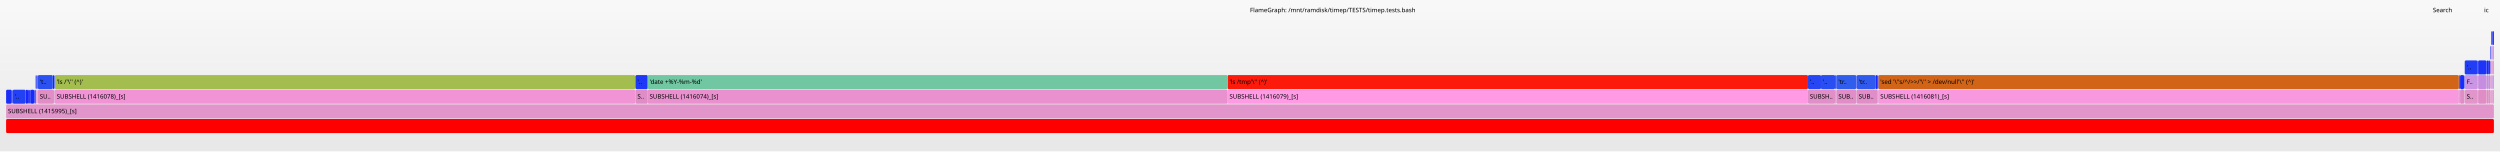
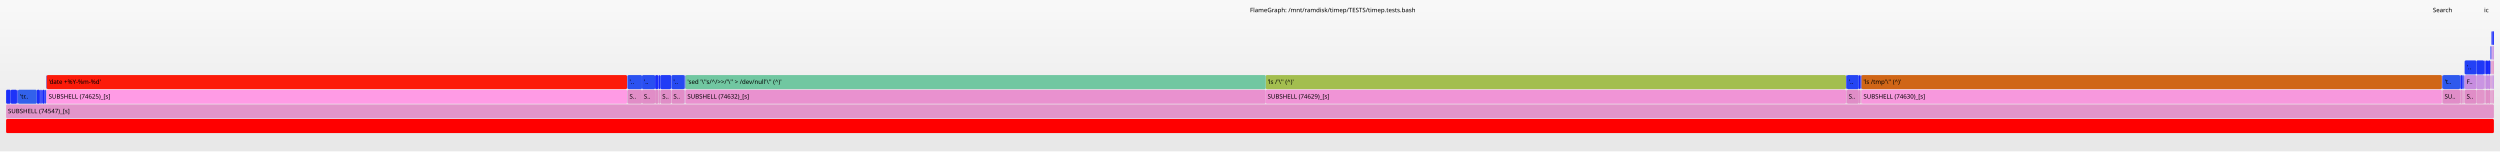
<svg xmlns="http://www.w3.org/2000/svg" version="1.1" width="4096" height="248" viewBox="0 0 4096 248">
  <defs>
    <linearGradient id="background" y1="0" y2="1" x1="0" x2="0">
      <stop stop-color="#f8f8f8" offset="5%" />
      <stop stop-color="#e8e8e8" offset="95%" />
    </linearGradient>
  </defs>
  <style type="text/css">
        text { font-family:Verdana; font-size:10px; fill:rgb(0,0,0); }
        .hide { display:none; }
        .parent { opacity:0.5; }
</style>
  <rect x="0.0" y="0" width="4096.0" height="248.0" fill="url(#background)" />
  <text id="title" x="2048.00" y="20">FlameGraph: /mnt/ramdisk/timep/TESTS/timep.tests.bash</text>
  <text id="details" x="10.00" y="233"> </text>
  <text id="unzoom" x="10.00" y="20" class="hide">Reset Zoom</text>
  <text id="search" x="3986.00" y="20">Search</text>
  <text id="ignorecase" x="4070.00" y="20">ic</text>
  <text id="matched" x="3986.00" y="233"> </text>
  <g id="frames">
    <g>
-       <rect x="3077.4" y="147" width="0.2" height="23.0" fill="rgb(224.074,142.541,198.771)" rx="2" ry="2" />
-       <text x="3080.38" y="161.5" />
-     </g>
-     <g>
-       <rect x="3041.4" y="123" width="0.4" height="23.0" fill="rgb(10,27,252)" rx="2" ry="2" />
-       <text x="3044.41" y="137.5" />
+       <rect x="4001.2" y="123" width="0.4" height="23.0" fill="rgb(10,27,252)" rx="2" ry="2" />
+       <text x="4004.21" y="137.5" />
+     </g>
+     <g>
+       <rect x="1081.6" y="147" width="0.4" height="23.0" fill="rgb(223.612,140.862,197.931)" rx="2" ry="2" />
+       <text x="1084.63" y="161.5" />
+     </g>
+     <g>
+       <rect x="75.7" y="123" width="0.3" height="23.0" fill="rgb(10,27,252)" rx="2" ry="2" />
+       <text x="78.68" y="137.5" />
+     </g>
+     <g>
+       <rect x="4001.6" y="123" width="0.2" height="23.0" fill="rgb(10,27,252)" rx="2" ry="2" />
+       <text x="4004.58" y="137.5" />
+     </g>
+     <g>
+       <rect x="76.0" y="123" width="0.2" height="23.0" fill="rgb(10,27,252)" rx="2" ry="2" />
+       <text x="79.04" y="137.5" />
+     </g>
+     <g>
+       <rect x="4001.8" y="123" width="0.2" height="23.0" fill="rgb(10,27,252)" rx="2" ry="2" />
+       <text x="4004.78" y="137.5" />
+     </g>
+     <g>
+       <rect x="29.5" y="147" width="30.7" height="23.0" fill="rgb(50,97,235)" rx="2" ry="2" />
+       <text x="32.54" y="161.5">'tr..</text>
+     </g>
+     <g>
+       <rect x="1051.9" y="147" width="21.4" height="23.0" fill="rgb(224.753,141.433,199.072)" rx="2" ry="2" />
+       <text x="1054.87" y="161.5">S..</text>
+     </g>
+     <g>
+       <rect x="3025.9" y="147" width="19.7" height="23.0" fill="rgb(224.186,140.876,198.509)" rx="2" ry="2" />
+       <text x="3028.89" y="161.5">S..</text>
+     </g>
+     <g>
+       <rect x="4002.2" y="123" width="28.4" height="23.0" fill="rgb(46,89,237)" rx="2" ry="2" />
+       <text x="4005.15" y="137.5">'t..</text>
+     </g>
+     <g>
+       <rect x="4030.6" y="147" width="1.1" height="23.0" fill="rgb(223.678,141.103,198.052)" rx="2" ry="2" />
+       <text x="4033.58" y="161.5" />
+     </g>
+     <g>
+       <rect x="4080.8" y="147" width="0.1" height="23.0" fill="rgb(223.612,140.862,197.931)" rx="2" ry="2" />
+       <text x="4083.78" y="161.5" />
+     </g>
+     <g>
+       <rect x="1028.1" y="123" width="0.1" height="23.0" fill="rgb(10,27,252)" rx="2" ry="2" />
+       <text x="1031.06" y="137.5" />
+     </g>
+     <g>
+       <rect x="1028.3" y="147" width="23.5" height="23.0" fill="rgb(224.753,141.433,199.072)" rx="2" ry="2" />
+       <text x="1031.32" y="161.5">S..</text>
+     </g>
+     <g>
+       <rect x="4072.6" y="147" width="3.8" height="23.0" fill="rgb(223.612,140.862,197.931)" rx="2" ry="2" />
+       <text x="4075.64" y="161.5" />
+     </g>
+     <g>
+       <rect x="1027.6" y="147" width="0.5" height="23.0" fill="rgb(223.78,141.472,198.236)" rx="2" ry="2" />
+       <text x="1030.61" y="161.5" />
+     </g>
+     <g>
+       <rect x="1100.1" y="123" width="0.2" height="23.0" fill="rgb(10,27,252)" rx="2" ry="2" />
+       <text x="1103.14" y="137.5" />
+     </g>
+     <g>
+       <rect x="1121.5" y="123" width="0.7" height="23.0" fill="rgb(10,27,252)" rx="2" ry="2" />
+       <text x="1124.51" y="137.5" />
+     </g>
+     <g>
+       <rect x="4070.3" y="123" width="0.1" height="23.0" fill="rgb(223.612,140.862,197.931)" rx="2" ry="2" />
+       <text x="4073.30" y="137.5" />
+     </g>
+     <g>
+       <rect x="4036.1" y="123" width="1.4" height="23.0" fill="rgb(19,35,251)" rx="2" ry="2" />
+       <text x="4039.14" y="137.5" />
    </g>
    <g>
      <rect x="10.0" y="195" width="4076.0" height="23.0" fill="rgb(255,0,0)" rx="2" ry="2" />
      <text x="13.00" y="209.5" />
    </g>
    <g>
-       <rect x="3042.2" y="123" width="30.4" height="23.0" fill="rgb(47,90,237)" rx="2" ry="2" />
-       <text x="3045.24" y="137.5">'tr..</text>
-     </g>
-     <g>
-       <rect x="3075.9" y="147" width="1.0" height="23.0" fill="rgb(223.675,141.09,198.045)" rx="2" ry="2" />
-       <text x="3078.85" y="161.5" />
-     </g>
-     <g>
-       <rect x="4030.3" y="123" width="0.2" height="23.0" fill="rgb(10,27,252)" rx="2" ry="2" />
-       <text x="4033.27" y="137.5" />
-     </g>
-     <g>
-       <rect x="88.6" y="147" width="0.1" height="23.0" fill="rgb(223.609,140.851,197.926)" rx="2" ry="2" />
-       <text x="91.57" y="161.5" />
-     </g>
-     <g>
-       <rect x="4080.5" y="75" width="0.1" height="23.0" fill="rgb(10,27,252)" rx="2" ry="2" />
-       <text x="4083.53" y="89.5" />
-     </g>
-     <g>
-       <rect x="4083.9" y="147" width="2.1" height="23.0" fill="rgb(225.6,148.092,201.546)" rx="2" ry="2" />
-       <text x="4086.91" y="161.5" />
-     </g>
-     <g>
-       <rect x="61.7" y="147" width="0.4" height="23.0" fill="rgb(197.926,140.851,223.609)" rx="2" ry="2" />
-       <text x="64.67" y="161.5" />
-     </g>
-     <g>
-       <rect x="1040.8" y="147" width="0.6" height="23.0" fill="rgb(223.753,141.373,198.186)" rx="2" ry="2" />
-       <text x="1043.81" y="161.5" />
-     </g>
-     <g>
-       <rect x="4059.0" y="123" width="0.8" height="23.0" fill="rgb(197.926,140.851,223.609)" rx="2" ry="2" />
-       <text x="4062.04" y="137.5" />
-     </g>
-     <g>
-       <rect x="59.4" y="147" width="0.4" height="23.0" fill="rgb(223.609,140.851,197.926)" rx="2" ry="2" />
-       <text x="62.41" y="161.5" />
-     </g>
-     <g>
-       <rect x="4038.3" y="123" width="20.7" height="23.0" fill="rgb(201.986,148.972,225.842)" rx="2" ry="2" />
-       <text x="4041.33" y="137.5">F..</text>
-     </g>
-     <g>
-       <rect x="4038.3" y="147" width="20.7" height="23.0" fill="rgb(225.842,148.972,201.986)" rx="2" ry="2" />
-       <text x="4041.33" y="161.5">S..</text>
-     </g>
-     <g>
-       <rect x="89.2" y="147" width="0.4" height="23.0" fill="rgb(224.905,145.563,200.282)" rx="2" ry="2" />
-       <text x="92.17" y="161.5" />
-     </g>
-     <g>
-       <rect x="60.0" y="123" width="1.0" height="23.0" fill="rgb(10,27,252)" rx="2" ry="2" />
-       <text x="62.99" y="137.5" />
-     </g>
-     <g>
-       <rect x="4037.6" y="147" width="0.3" height="23.0" fill="rgb(223.609,140.851,197.926)" rx="2" ry="2" />
-       <text x="4040.56" y="161.5" />
-     </g>
-     <g>
-       <rect x="4080.6" y="75" width="0.2" height="23.0" fill="rgb(10,27,252)" rx="2" ry="2" />
-       <text x="4083.63" y="89.5" />
-     </g>
-     <g>
-       <rect x="3077.6" y="147" width="950.9" height="23.0" fill="rgb(247.58,151.695,221.897)" rx="2" ry="2" />
-       <text x="3080.60" y="161.5">SUBSHELL (1416081)_[s]</text>
-     </g>
-     <g>
-       <rect x="2011.3" y="147" width="950.9" height="23.0" fill="rgb(255,155.12,229.317)" rx="2" ry="2" />
-       <text x="2014.33" y="161.5">SUBSHELL (1416079)_[s]</text>
-     </g>
-     <g>
-       <rect x="10.0" y="171" width="4076.0" height="23.0" fill="rgb(225.828,148.921,201.961)" rx="2" ry="2" />
-       <text x="13.00" y="185.5">SUBSHELL (1415995)_[s]</text>
-     </g>
-     <g>
-       <rect x="4076.7" y="123" width="3.4" height="23.0" fill="rgb(199.212,143.425,224.317)" rx="2" ry="2" />
-       <text x="4079.72" y="137.5" />
-     </g>
-     <g>
-       <rect x="19.7" y="147" width="0.4" height="23.0" fill="rgb(10,27,252)" rx="2" ry="2" />
-       <text x="22.71" y="161.5" />
-     </g>
-     <g>
-       <rect x="1041.4" y="123" width="19.8" height="23.0" fill="rgb(31,56,247)" rx="2" ry="2" />
-       <text x="1044.37" y="137.5">'..</text>
-     </g>
-     <g>
-       <rect x="4080.6" y="123" width="0.2" height="23.0" fill="rgb(197.926,140.851,223.609)" rx="2" ry="2" />
-       <text x="4083.63" y="137.5" />
-     </g>
-     <g>
-       <rect x="4082.0" y="51" width="1.9" height="23.0" fill="rgb(19,35,251)" rx="2" ry="2" />
-       <text x="4084.96" y="65.5" />
-     </g>
-     <g>
-       <rect x="4076.6" y="99" width="0.1" height="23.0" fill="rgb(10,27,252)" rx="2" ry="2" />
-       <text x="4079.58" y="113.5" />
-     </g>
-     <g>
-       <rect x="88.6" y="123" width="0.1" height="23.0" fill="rgb(10,27,252)" rx="2" ry="2" />
-       <text x="91.57" y="137.5" />
-     </g>
-     <g>
-       <rect x="4081.1" y="75" width="0.2" height="23.0" fill="rgb(10,27,252)" rx="2" ry="2" />
-       <text x="4084.15" y="89.5" />
-     </g>
-     <g>
-       <rect x="2962.2" y="123" width="21.3" height="23.0" fill="rgb(38,70,243)" rx="2" ry="2" />
-       <text x="2965.23" y="137.5">'..</text>
-     </g>
-     <g>
-       <rect x="59.9" y="123" width="0.1" height="23.0" fill="rgb(10,27,252)" rx="2" ry="2" />
-       <text x="62.88" y="137.5" />
-     </g>
-     <g>
-       <rect x="4081.1" y="99" width="0.2" height="23.0" fill="rgb(223.609,140.851,197.926)" rx="2" ry="2" />
-       <text x="4084.15" y="113.5" />
-     </g>
-     <g>
-       <rect x="59.9" y="147" width="0.1" height="23.0" fill="rgb(223.609,140.851,197.926)" rx="2" ry="2" />
-       <text x="62.88" y="161.5" />
-     </g>
-     <g>
-       <rect x="4080.1" y="75" width="0.4" height="23.0" fill="rgb(10,27,252)" rx="2" ry="2" />
-       <text x="4083.12" y="89.5" />
-     </g>
-     <g>
-       <rect x="3041.4" y="147" width="0.4" height="23.0" fill="rgb(223.609,140.851,197.926)" rx="2" ry="2" />
-       <text x="3044.41" y="161.5" />
-     </g>
-     <g>
-       <rect x="4080.5" y="123" width="0.1" height="23.0" fill="rgb(223.609,140.851,197.926)" rx="2" ry="2" />
-       <text x="4083.53" y="137.5" />
-     </g>
-     <g>
-       <rect x="4081.1" y="147" width="0.2" height="23.0" fill="rgb(223.609,140.851,197.926)" rx="2" ry="2" />
-       <text x="4084.15" y="161.5" />
-     </g>
-     <g>
-       <rect x="4076.6" y="147" width="0.1" height="23.0" fill="rgb(223.609,140.851,197.926)" rx="2" ry="2" />
-       <text x="4079.58" y="161.5" />
-     </g>
-     <g>
-       <rect x="89.6" y="147" width="0.2" height="23.0" fill="rgb(223.609,140.851,197.926)" rx="2" ry="2" />
-       <text x="92.65" y="161.5" />
-     </g>
-     <g>
-       <rect x="2983.5" y="123" width="23.0" height="23.0" fill="rgb(41,78,241)" rx="2" ry="2" />
-       <text x="2986.54" y="137.5">'..</text>
-     </g>
-     <g>
-       <rect x="4029.9" y="123" width="0.3" height="23.0" fill="rgb(10,27,252)" rx="2" ry="2" />
-       <text x="4032.92" y="137.5" />
-     </g>
-     <g>
-       <rect x="4080.1" y="123" width="0.4" height="23.0" fill="rgb(223.609,140.851,197.926)" rx="2" ry="2" />
-       <text x="4083.12" y="137.5" />
-     </g>
-     <g>
-       <rect x="58.9" y="123" width="0.4" height="23.0" fill="rgb(10,27,252)" rx="2" ry="2" />
-       <text x="61.95" y="137.5" />
-     </g>
-     <g>
-       <rect x="3077.4" y="123" width="0.1" height="23.0" fill="rgb(10,27,252)" rx="2" ry="2" />
-       <text x="3080.38" y="137.5" />
-     </g>
-     <g>
-       <rect x="4059.8" y="99" width="0.4" height="23.0" fill="rgb(10,27,252)" rx="2" ry="2" />
-       <text x="4062.83" y="113.5" />
-     </g>
-     <g>
-       <rect x="4037.2" y="123" width="0.4" height="23.0" fill="rgb(10,27,252)" rx="2" ry="2" />
-       <text x="4040.21" y="137.5" />
-     </g>
-     <g>
-       <rect x="4037.2" y="147" width="0.4" height="23.0" fill="rgb(223.609,140.851,197.926)" rx="2" ry="2" />
-       <text x="4040.21" y="161.5" />
-     </g>
-     <g>
-       <rect x="4073.9" y="123" width="2.7" height="23.0" fill="rgb(197.926,140.851,223.609)" rx="2" ry="2" />
-       <text x="4076.93" y="137.5" />
-     </g>
-     <g>
-       <rect x="89.9" y="147" width="950.8" height="23.0" fill="rgb(240.161,148.271,214.477)" rx="2" ry="2" />
-       <text x="92.87" y="161.5">SUBSHELL (1416078)_[s]</text>
-     </g>
-     <g>
-       <rect x="61.0" y="123" width="0.4" height="23.0" fill="rgb(10,27,252)" rx="2" ry="2" />
-       <text x="64.02" y="137.5" />
-     </g>
-     <g>
-       <rect x="4080.5" y="147" width="0.1" height="23.0" fill="rgb(223.609,140.851,197.926)" rx="2" ry="2" />
-       <text x="4083.53" y="161.5" />
-     </g>
-     <g>
-       <rect x="4081.8" y="75" width="2.1" height="23.0" fill="rgb(201.581,148.161,225.619)" rx="2" ry="2" />
-       <text x="4084.79" y="89.5" />
-     </g>
-     <g>
-       <rect x="4081.4" y="123" width="0.4" height="23.0" fill="rgb(223.609,140.851,197.926)" rx="2" ry="2" />
-       <text x="4084.43" y="137.5" />
-     </g>
-     <g>
-       <rect x="4080.6" y="99" width="0.2" height="23.0" fill="rgb(223.609,140.851,197.926)" rx="2" ry="2" />
-       <text x="4083.63" y="113.5" />
-     </g>
-     <g>
-       <rect x="62.1" y="147" width="26.4" height="23.0" fill="rgb(224.804,141.621,199.165)" rx="2" ry="2" />
-       <text x="65.12" y="161.5">SU..</text>
-     </g>
-     <g>
-       <rect x="4028.5" y="123" width="1.3" height="23.0" fill="rgb(19,35,251)" rx="2" ry="2" />
-       <text x="4031.49" y="137.5" />
-     </g>
-     <g>
-       <rect x="3076.9" y="147" width="0.5" height="23.0" fill="rgb(223.787,141.499,198.249)" rx="2" ry="2" />
-       <text x="3079.95" y="161.5" />
-     </g>
-     <g>
-       <rect x="4084.1" y="51" width="1.9" height="23.0" fill="rgb(19,35,251)" rx="2" ry="2" />
-       <text x="4087.09" y="65.5" />
-     </g>
-     <g>
-       <rect x="2962.2" y="147" width="44.3" height="23.0" fill="rgb(224.751,142.966,199.543)" rx="2" ry="2" />
-       <text x="2965.23" y="161.5">SUBSH..</text>
-     </g>
-     <g>
-       <rect x="4060.2" y="99" width="13.6" height="23.0" fill="rgb(29,51,248)" rx="2" ry="2" />
-       <text x="4063.17" y="113.5" />
-     </g>
-     <g>
-       <rect x="10.0" y="147" width="9.2" height="23.0" fill="rgb(26,46,249)" rx="2" ry="2" />
+       <rect x="4081.9" y="75" width="2.1" height="23.0" fill="rgb(201.588,148.177,225.624)" rx="2" ry="2" />
+       <text x="4084.92" y="89.5" />
+     </g>
+     <g>
+       <rect x="4076.4" y="147" width="3.9" height="23.0" fill="rgb(223.612,140.862,197.931)" rx="2" ry="2" />
+       <text x="4079.40" y="161.5" />
+     </g>
+     <g>
+       <rect x="29.1" y="147" width="0.4" height="23.0" fill="rgb(10,27,252)" rx="2" ry="2" />
+       <text x="32.11" y="161.5" />
+     </g>
+     <g>
+       <rect x="3048.5" y="123" width="1.4" height="23.0" fill="rgb(19,35,251)" rx="2" ry="2" />
+       <text x="3051.50" y="137.5" />
+     </g>
+     <g>
+       <rect x="1099.8" y="123" width="0.3" height="23.0" fill="rgb(10,27,252)" rx="2" ry="2" />
+       <text x="1102.82" y="137.5" />
+     </g>
+     <g>
+       <rect x="4000.7" y="147" width="0.4" height="23.0" fill="rgb(223.612,140.862,197.931)" rx="2" ry="2" />
+       <text x="4003.75" y="161.5" />
+     </g>
+     <g>
+       <rect x="4081.3" y="123" width="0.1" height="23.0" fill="rgb(224.245,143.165,199.083)" rx="2" ry="2" />
+       <text x="4084.26" y="137.5" />
+     </g>
+     <g>
+       <rect x="1122.2" y="147" width="0.4" height="23.0" fill="rgb(223.612,140.862,197.931)" rx="2" ry="2" />
+       <text x="1125.24" y="161.5" />
+     </g>
+     <g>
+       <rect x="4002.2" y="147" width="28.4" height="23.0" fill="rgb(225.324,141.433,199.643)" rx="2" ry="2" />
+       <text x="4005.15" y="161.5">SU..</text>
+     </g>
+     <g>
+       <rect x="1073.3" y="147" width="5.4" height="23.0" fill="rgb(223.624,140.906,197.953)" rx="2" ry="2" />
+       <text x="1076.27" y="161.5" />
+     </g>
+     <g>
+       <rect x="4076.4" y="123" width="3.9" height="23.0" fill="rgb(197.931,140.862,223.612)" rx="2" ry="2" />
+       <text x="4079.40" y="137.5" />
+     </g>
+     <g>
+       <rect x="4038.0" y="99" width="0.2" height="23.0" fill="rgb(10,27,252)" rx="2" ry="2" />
+       <text x="4040.95" y="113.5" />
+     </g>
+     <g>
+       <rect x="4080.3" y="147" width="0.4" height="23.0" fill="rgb(223.612,140.862,197.931)" rx="2" ry="2" />
+       <text x="4083.30" y="161.5" />
+     </g>
+     <g>
+       <rect x="1121.5" y="147" width="0.7" height="23.0" fill="rgb(197.931,140.862,223.612)" rx="2" ry="2" />
+       <text x="1124.51" y="161.5" />
+     </g>
+     <g>
+       <rect x="4082.1" y="51" width="1.9" height="23.0" fill="rgb(19,35,251)" rx="2" ry="2" />
+       <text x="4085.08" y="65.5" />
+     </g>
+     <g>
+       <rect x="4034.6" y="123" width="1.0" height="23.0" fill="rgb(10,27,252)" rx="2" ry="2" />
+       <text x="4037.61" y="137.5" />
+     </g>
+     <g>
+       <rect x="3025.1" y="123" width="0.8" height="23.0" fill="rgb(10,27,252)" rx="2" ry="2" />
+       <text x="3028.09" y="137.5" />
+     </g>
+     <g>
+       <rect x="10.0" y="171" width="4076.0" height="23.0" fill="rgb(225.831,148.931,201.966)" rx="2" ry="2" />
+       <text x="13.00" y="185.5">SUBSHELL (74547)_[s]</text>
+     </g>
+     <g>
+       <rect x="3048.5" y="147" width="1.5" height="23.0" fill="rgb(223.665,141.055,198.028)" rx="2" ry="2" />
+       <text x="3051.50" y="161.5" />
+     </g>
+     <g>
+       <rect x="1123.2" y="147" width="950.6" height="23.0" fill="rgb(232.743,144.857,207.062)" rx="2" ry="2" />
+       <text x="1126.17" y="161.5">SUBSHELL (74632)_[s]</text>
+     </g>
+     <g>
+       <rect x="4084.2" y="51" width="1.8" height="23.0" fill="rgb(19,35,251)" rx="2" ry="2" />
+       <text x="4087.17" y="65.5" />
+     </g>
+     <g>
+       <rect x="1123.1" y="147" width="0.1" height="23.0" fill="rgb(223.612,140.862,197.931)" rx="2" ry="2" />
+       <text x="1126.06" y="161.5" />
+     </g>
+     <g>
+       <rect x="4084.0" y="147" width="2.0" height="23.0" fill="rgb(225.558,147.937,201.468)" rx="2" ry="2" />
+       <text x="4086.96" y="161.5" />
+     </g>
+     <g>
+       <rect x="4080.7" y="123" width="0.1" height="23.0" fill="rgb(223.612,140.862,197.931)" rx="2" ry="2" />
+       <text x="4083.68" y="137.5" />
+     </g>
+     <g>
+       <rect x="60.2" y="147" width="5.2" height="23.0" fill="rgb(26,46,249)" rx="2" ry="2" />
+       <text x="63.25" y="161.5" />
+     </g>
+     <g>
+       <rect x="4070.4" y="123" width="1.6" height="23.0" fill="rgb(197.931,140.862,223.612)" rx="2" ry="2" />
+       <text x="4073.44" y="137.5" />
+     </g>
+     <g>
+       <rect x="4070.1" y="99" width="0.2" height="23.0" fill="rgb(10,27,252)" rx="2" ry="2" />
+       <text x="4073.13" y="113.5" />
+     </g>
+     <g>
+       <rect x="3049.9" y="123" width="0.1" height="23.0" fill="rgb(10,27,252)" rx="2" ry="2" />
+       <text x="3052.92" y="137.5" />
+     </g>
+     <g>
+       <rect x="4072.0" y="147" width="0.6" height="23.0" fill="rgb(223.612,140.862,197.931)" rx="2" ry="2" />
+       <text x="4075.01" y="161.5" />
+     </g>
+     <g>
+       <rect x="3045.5" y="123" width="0.1" height="23.0" fill="rgb(10,27,252)" rx="2" ry="2" />
+       <text x="3048.52" y="137.5" />
+     </g>
+     <g>
+       <rect x="2073.8" y="147" width="950.7" height="23.0" fill="rgb(240.162,148.281,214.481)" rx="2" ry="2" />
+       <text x="2076.79" y="161.5">SUBSHELL (74629)_[s]</text>
+     </g>
+     <g>
+       <rect x="4001.6" y="147" width="0.6" height="23.0" fill="rgb(224.476,144.004,199.502)" rx="2" ry="2" />
+       <text x="4004.58" y="161.5" />
+     </g>
+     <g>
+       <rect x="3025.0" y="147" width="0.1" height="23.0" fill="rgb(223.612,140.862,197.931)" rx="2" ry="2" />
+       <text x="3027.97" y="161.5" />
+     </g>
+     <g>
+       <rect x="1073.3" y="123" width="5.3" height="23.0" fill="rgb(26,46,249)" rx="2" ry="2" />
+       <text x="1076.27" y="137.5" />
+     </g>
+     <g>
+       <rect x="65.5" y="147" width="0.8" height="23.0" fill="rgb(10,27,252)" rx="2" ry="2" />
+       <text x="68.49" y="161.5" />
+     </g>
+     <g>
+       <rect x="4000.7" y="123" width="0.4" height="23.0" fill="rgb(10,27,252)" rx="2" ry="2" />
+       <text x="4003.75" y="137.5" />
+     </g>
+     <g>
+       <rect x="74.1" y="147" width="1.6" height="23.0" fill="rgb(19,35,251)" rx="2" ry="2" />
+       <text x="77.06" y="161.5" />
+     </g>
+     <g>
+       <rect x="4080.7" y="75" width="0.1" height="23.0" fill="rgb(10,27,252)" rx="2" ry="2" />
+       <text x="4083.68" y="89.5" />
+     </g>
+     <g>
+       <rect x="76.2" y="123" width="0.4" height="23.0" fill="rgb(10,27,252)" rx="2" ry="2" />
+       <text x="79.20" y="137.5" />
+     </g>
+     <g>
+       <rect x="3025.9" y="123" width="19.6" height="23.0" fill="rgb(37,69,243)" rx="2" ry="2" />
+       <text x="3028.89" y="137.5">'..</text>
+     </g>
+     <g>
+       <rect x="4070.3" y="99" width="0.1" height="23.0" fill="rgb(10,27,252)" rx="2" ry="2" />
+       <text x="4073.30" y="113.5" />
+     </g>
+     <g>
+       <rect x="1078.8" y="123" width="2.8" height="23.0" fill="rgb(23,40,250)" rx="2" ry="2" />
+       <text x="1081.79" y="137.5" />
+     </g>
+     <g>
+       <rect x="67.7" y="147" width="1.5" height="23.0" fill="rgb(19,35,251)" rx="2" ry="2" />
+       <text x="70.74" y="161.5" />
+     </g>
+     <g>
+       <rect x="66.3" y="147" width="1.4" height="23.0" fill="rgb(19,35,251)" rx="2" ry="2" />
+       <text x="69.32" y="161.5" />
+     </g>
+     <g>
+       <rect x="4081.3" y="99" width="0.1" height="23.0" fill="rgb(199.083,143.165,224.245)" rx="2" ry="2" />
+       <text x="4084.26" y="113.5" />
+     </g>
+     <g>
+       <rect x="4031.8" y="123" width="2.8" height="23.0" fill="rgb(23,40,250)" rx="2" ry="2" />
+       <text x="4034.76" y="137.5" />
+     </g>
+     <g>
+       <rect x="1028.2" y="147" width="0.1" height="23.0" fill="rgb(223.612,140.862,197.931)" rx="2" ry="2" />
+       <text x="1031.18" y="161.5" />
+     </g>
+     <g>
+       <rect x="10.0" y="147" width="7.5" height="23.0" fill="rgb(26,46,249)" rx="2" ry="2" />
      <text x="13.00" y="161.5" />
    </g>
    <g>
-       <rect x="89.6" y="123" width="0.2" height="23.0" fill="rgb(10,27,252)" rx="2" ry="2" />
-       <text x="92.65" y="137.5" />
-     </g>
-     <g>
-       <rect x="56.4" y="147" width="0.4" height="23.0" fill="rgb(10,27,252)" rx="2" ry="2" />
-       <text x="59.39" y="161.5" />
-     </g>
-     <g>
-       <rect x="4037.6" y="123" width="0.3" height="23.0" fill="rgb(10,27,252)" rx="2" ry="2" />
-       <text x="4040.56" y="137.5" />
-     </g>
-     <g>
-       <rect x="4073.9" y="147" width="2.7" height="23.0" fill="rgb(223.609,140.851,197.926)" rx="2" ry="2" />
-       <text x="4076.93" y="161.5" />
-     </g>
-     <g>
-       <rect x="58.4" y="123" width="0.4" height="23.0" fill="rgb(10,27,252)" rx="2" ry="2" />
-       <text x="61.43" y="137.5" />
-     </g>
-     <g>
-       <rect x="4081.3" y="99" width="0.1" height="23.0" fill="rgb(198.971,142.941,224.184)" rx="2" ry="2" />
-       <text x="4084.26" y="113.5" />
-     </g>
-     <g>
-       <rect x="4073.9" y="99" width="2.7" height="23.0" fill="rgb(23,40,250)" rx="2" ry="2" />
-       <text x="4076.93" y="113.5" />
-     </g>
-     <g>
-       <rect x="3077.6" y="123" width="950.9" height="23.0" fill="rgb(209,100,23)" rx="2" ry="2" />
-       <text x="3080.60" y="137.5">'sed '\''s/^/&gt;&gt;/'\'' &gt; /dev/null'\'' (^)'</text>
-     </g>
-     <g>
-       <rect x="4038.2" y="147" width="0.1" height="23.0" fill="rgb(223.609,140.851,197.926)" rx="2" ry="2" />
-       <text x="4041.22" y="161.5" />
-     </g>
-     <g>
-       <rect x="4081.3" y="147" width="0.1" height="23.0" fill="rgb(198.971,142.941,224.184)" rx="2" ry="2" />
+       <rect x="4070.1" y="123" width="0.2" height="23.0" fill="rgb(223.612,140.862,197.931)" rx="2" ry="2" />
+       <text x="4073.13" y="137.5" />
+     </g>
+     <g>
+       <rect x="4057.3" y="123" width="12.8" height="23.0" fill="rgb(201.986,148.972,225.842)" rx="2" ry="2" />
+       <text x="4060.34" y="137.5" />
+     </g>
+     <g>
+       <rect x="1082.0" y="147" width="17.7" height="23.0" fill="rgb(224.186,140.874,198.508)" rx="2" ry="2" />
+       <text x="1084.99" y="161.5">S..</text>
+     </g>
+     <g>
+       <rect x="4081.9" y="147" width="2.1" height="23.0" fill="rgb(225.624,148.177,201.588)" rx="2" ry="2" />
+       <text x="4084.92" y="161.5" />
+     </g>
+     <g>
+       <rect x="4038.2" y="147" width="19.1" height="23.0" fill="rgb(224.183,140.862,198.502)" rx="2" ry="2" />
+       <text x="4041.20" y="161.5">S..</text>
+     </g>
+     <g>
+       <rect x="4037.6" y="123" width="0.2" height="23.0" fill="rgb(10,27,252)" rx="2" ry="2" />
+       <text x="4040.64" y="137.5" />
+     </g>
+     <g>
+       <rect x="4080.7" y="147" width="0.1" height="23.0" fill="rgb(223.612,140.862,197.931)" rx="2" ry="2" />
+       <text x="4083.68" y="161.5" />
+     </g>
+     <g>
+       <rect x="3048.1" y="123" width="0.3" height="23.0" fill="rgb(10,27,252)" rx="2" ry="2" />
+       <text x="3051.13" y="137.5" />
+     </g>
+     <g>
+       <rect x="1082.0" y="123" width="17.6" height="23.0" fill="rgb(33,60,246)" rx="2" ry="2" />
+       <text x="1084.99" y="137.5" />
+     </g>
+     <g>
+       <rect x="1051.9" y="123" width="21.4" height="23.0" fill="rgb(41,78,241)" rx="2" ry="2" />
+       <text x="1054.87" y="137.5">'..</text>
+     </g>
+     <g>
+       <rect x="4081.9" y="123" width="2.1" height="23.0" fill="rgb(201.588,148.177,225.624)" rx="2" ry="2" />
+       <text x="4084.92" y="137.5" />
+     </g>
+     <g>
+       <rect x="3045.7" y="147" width="1.9" height="23.0" fill="rgb(223.612,140.862,197.931)" rx="2" ry="2" />
+       <text x="3048.73" y="161.5" />
+     </g>
+     <g>
+       <rect x="1028.2" y="123" width="0.1" height="23.0" fill="rgb(10,27,252)" rx="2" ry="2" />
+       <text x="1031.18" y="137.5" />
+     </g>
+     <g>
+       <rect x="4080.9" y="99" width="0.4" height="23.0" fill="rgb(223.612,140.862,197.931)" rx="2" ry="2" />
+       <text x="4083.90" y="113.5" />
+     </g>
+     <g>
+       <rect x="4084.0" y="99" width="2.0" height="23.0" fill="rgb(225.558,147.937,201.468)" rx="2" ry="2" />
+       <text x="4086.96" y="113.5" />
+     </g>
+     <g>
+       <rect x="4072.0" y="99" width="0.6" height="23.0" fill="rgb(10,27,252)" rx="2" ry="2" />
+       <text x="4075.01" y="113.5" />
+     </g>
+     <g>
+       <rect x="1099.8" y="147" width="0.3" height="23.0" fill="rgb(223.612,140.862,197.931)" rx="2" ry="2" />
+       <text x="1102.82" y="161.5" />
+     </g>
+     <g>
+       <rect x="1081.6" y="123" width="0.4" height="23.0" fill="rgb(10,27,252)" rx="2" ry="2" />
+       <text x="1084.63" y="137.5" />
+     </g>
+     <g>
+       <rect x="4035.8" y="123" width="0.2" height="23.0" fill="rgb(10,27,252)" rx="2" ry="2" />
+       <text x="4038.77" y="137.5" />
+     </g>
+     <g>
+       <rect x="4081.4" y="75" width="0.4" height="23.0" fill="rgb(10,27,252)" rx="2" ry="2" />
+       <text x="4084.42" y="89.5" />
+     </g>
+     <g>
+       <rect x="3025.1" y="147" width="0.8" height="23.0" fill="rgb(223.612,140.862,197.931)" rx="2" ry="2" />
+       <text x="3028.09" y="161.5" />
+     </g>
+     <g>
+       <rect x="4070.4" y="147" width="1.6" height="23.0" fill="rgb(223.612,140.862,197.931)" rx="2" ry="2" />
+       <text x="4073.44" y="161.5" />
+     </g>
+     <g>
+       <rect x="1027.6" y="123" width="0.4" height="23.0" fill="rgb(10,27,252)" rx="2" ry="2" />
+       <text x="1030.61" y="137.5" />
+     </g>
+     <g>
+       <rect x="4072.6" y="99" width="3.8" height="23.0" fill="rgb(23,40,250)" rx="2" ry="2" />
+       <text x="4075.64" y="113.5" />
+     </g>
+     <g>
+       <rect x="4002.0" y="123" width="0.2" height="23.0" fill="rgb(10,27,252)" rx="2" ry="2" />
+       <text x="4004.97" y="137.5" />
+     </g>
+     <g>
+       <rect x="4036.1" y="147" width="1.5" height="23.0" fill="rgb(223.657,141.027,198.014)" rx="2" ry="2" />
+       <text x="4039.14" y="161.5" />
+     </g>
+     <g>
+       <rect x="1122.7" y="123" width="0.4" height="23.0" fill="rgb(10,27,252)" rx="2" ry="2" />
+       <text x="1125.69" y="137.5" />
+     </g>
+     <g>
+       <rect x="4038.2" y="123" width="19.1" height="23.0" fill="rgb(198.502,140.862,224.183)" rx="2" ry="2" />
+       <text x="4041.20" y="137.5">F..</text>
+     </g>
+     <g>
+       <rect x="4080.3" y="75" width="0.4" height="23.0" fill="rgb(10,27,252)" rx="2" ry="2" />
+       <text x="4083.30" y="89.5" />
+     </g>
+     <g>
+       <rect x="4081.9" y="99" width="2.1" height="23.0" fill="rgb(225.624,148.177,201.588)" rx="2" ry="2" />
+       <text x="4084.92" y="113.5" />
+     </g>
+     <g>
+       <rect x="76.2" y="147" width="0.4" height="23.0" fill="rgb(223.612,140.862,197.931)" rx="2" ry="2" />
+       <text x="79.20" y="161.5" />
+     </g>
+     <g>
+       <rect x="4080.3" y="99" width="0.4" height="23.0" fill="rgb(223.612,140.862,197.931)" rx="2" ry="2" />
+       <text x="4083.30" y="113.5" />
+     </g>
+     <g>
+       <rect x="73.7" y="147" width="0.4" height="23.0" fill="rgb(10,27,252)" rx="2" ry="2" />
+       <text x="76.67" y="161.5" />
+     </g>
+     <g>
+       <rect x="4037.6" y="147" width="0.3" height="23.0" fill="rgb(224.083,142.576,198.788)" rx="2" ry="2" />
+       <text x="4040.64" y="161.5" />
+     </g>
+     <g>
+       <rect x="3024.5" y="147" width="0.4" height="23.0" fill="rgb(223.612,140.862,197.931)" rx="2" ry="2" />
+       <text x="3027.51" y="161.5" />
+     </g>
+     <g>
+       <rect x="4080.7" y="99" width="0.1" height="23.0" fill="rgb(223.612,140.862,197.931)" rx="2" ry="2" />
+       <text x="4083.68" y="113.5" />
+     </g>
+     <g>
+       <rect x="1028.3" y="123" width="23.5" height="23.0" fill="rgb(43,82,240)" rx="2" ry="2" />
+       <text x="1031.32" y="137.5">'..</text>
+     </g>
+     <g>
+       <rect x="1122.6" y="147" width="0.5" height="23.0" fill="rgb(224.893,145.521,200.26)" rx="2" ry="2" />
+       <text x="1125.60" y="161.5" />
+     </g>
+     <g>
+       <rect x="4084.0" y="123" width="2.0" height="23.0" fill="rgb(201.468,147.937,225.558)" rx="2" ry="2" />
+       <text x="4086.96" y="137.5" />
+     </g>
+     <g>
+       <rect x="4038.0" y="147" width="0.2" height="23.0" fill="rgb(223.612,140.862,197.931)" rx="2" ry="2" />
+       <text x="4040.95" y="161.5" />
+     </g>
+     <g>
+       <rect x="73.1" y="147" width="0.6" height="23.0" fill="rgb(10,27,252)" rx="2" ry="2" />
+       <text x="76.15" y="161.5" />
+     </g>
+     <g>
+       <rect x="3025.0" y="123" width="0.1" height="23.0" fill="rgb(10,27,252)" rx="2" ry="2" />
+       <text x="3027.97" y="137.5" />
+     </g>
+     <g>
+       <rect x="27.9" y="147" width="0.4" height="23.0" fill="rgb(10,27,252)" rx="2" ry="2" />
+       <text x="30.86" y="161.5" />
+     </g>
+     <g>
+       <rect x="4081.4" y="99" width="0.4" height="23.0" fill="rgb(223.612,140.862,197.931)" rx="2" ry="2" />
+       <text x="4084.42" y="113.5" />
+     </g>
+     <g>
+       <rect x="4072.0" y="123" width="0.6" height="23.0" fill="rgb(197.931,140.862,223.612)" rx="2" ry="2" />
+       <text x="4075.01" y="137.5" />
+     </g>
+     <g>
+       <rect x="1123.1" y="123" width="0.1" height="23.0" fill="rgb(10,27,252)" rx="2" ry="2" />
+       <text x="1126.06" y="137.5" />
+     </g>
+     <g>
+       <rect x="3048.4" y="123" width="0.1" height="23.0" fill="rgb(10,27,252)" rx="2" ry="2" />
+       <text x="3051.37" y="137.5" />
+     </g>
+     <g>
+       <rect x="4080.8" y="123" width="0.1" height="23.0" fill="rgb(197.931,140.862,223.612)" rx="2" ry="2" />
+       <text x="4083.78" y="137.5" />
+     </g>
+     <g>
+       <rect x="1122.2" y="123" width="0.4" height="23.0" fill="rgb(10,27,252)" rx="2" ry="2" />
+       <text x="1125.24" y="137.5" />
+     </g>
+     <g>
+       <rect x="1078.7" y="147" width="2.9" height="23.0" fill="rgb(225.657,148.297,201.649)" rx="2" ry="2" />
+       <text x="1081.70" y="161.5" />
+     </g>
+     <g>
+       <rect x="3050.0" y="123" width="950.7" height="23.0" fill="rgb(208,102,23)" rx="2" ry="2" />
+       <text x="3053.03" y="137.5">'ls /tmp'\'' (^)'</text>
+     </g>
+     <g>
+       <rect x="4072.6" y="123" width="3.8" height="23.0" fill="rgb(197.931,140.862,223.612)" rx="2" ry="2" />
+       <text x="4075.64" y="137.5" />
+     </g>
+     <g>
+       <rect x="4001.1" y="147" width="0.5" height="23.0" fill="rgb(224.945,145.71,200.355)" rx="2" ry="2" />
+       <text x="4004.12" y="161.5" />
+     </g>
+     <g>
+       <rect x="4038.0" y="123" width="0.2" height="23.0" fill="rgb(223.612,140.862,197.931)" rx="2" ry="2" />
+       <text x="4040.95" y="137.5" />
+     </g>
+     <g>
+       <rect x="4080.9" y="123" width="0.4" height="23.0" fill="rgb(197.931,140.862,223.612)" rx="2" ry="2" />
+       <text x="4083.90" y="137.5" />
+     </g>
+     <g>
+       <rect x="4080.8" y="99" width="0.1" height="23.0" fill="rgb(223.612,140.862,197.931)" rx="2" ry="2" />
+       <text x="4083.78" y="113.5" />
+     </g>
+     <g>
+       <rect x="4076.4" y="99" width="3.9" height="23.0" fill="rgb(23,40,250)" rx="2" ry="2" />
+       <text x="4079.40" y="113.5" />
+     </g>
+     <g>
+       <rect x="17.5" y="147" width="10.3" height="23.0" fill="rgb(29,51,248)" rx="2" ry="2" />
+       <text x="20.50" y="161.5" />
+     </g>
+     <g>
+       <rect x="3047.6" y="147" width="0.5" height="23.0" fill="rgb(223.612,140.862,197.931)" rx="2" ry="2" />
+       <text x="3050.64" y="161.5" />
+     </g>
+     <g>
+       <rect x="4057.3" y="99" width="12.8" height="23.0" fill="rgb(31,56,247)" rx="2" ry="2" />
+       <text x="4060.34" y="113.5" />
+     </g>
+     <g>
+       <rect x="69.2" y="147" width="3.9" height="23.0" fill="rgb(23,40,250)" rx="2" ry="2" />
+       <text x="72.20" y="161.5" />
+     </g>
+     <g>
+       <rect x="4030.6" y="123" width="1.0" height="23.0" fill="rgb(19,35,251)" rx="2" ry="2" />
+       <text x="4033.58" y="137.5" />
+     </g>
+     <g>
+       <rect x="4031.7" y="147" width="2.9" height="23.0" fill="rgb(225.651,148.277,201.638)" rx="2" ry="2" />
+       <text x="4034.67" y="161.5" />
+     </g>
+     <g>
+       <rect x="4038.2" y="99" width="19.1" height="23.0" fill="rgb(35,65,245)" rx="2" ry="2" />
+       <text x="4041.20" y="113.5">'..</text>
+     </g>
+     <g>
+       <rect x="4084.0" y="75" width="2.0" height="23.0" fill="rgb(201.468,147.937,225.558)" rx="2" ry="2" />
+       <text x="4086.96" y="89.5" />
+     </g>
+     <g>
+       <rect x="4070.4" y="99" width="1.6" height="23.0" fill="rgb(19,35,251)" rx="2" ry="2" />
+       <text x="4073.44" y="113.5" />
+     </g>
+     <g>
+       <rect x="4057.3" y="147" width="12.8" height="23.0" fill="rgb(225.842,148.972,201.986)" rx="2" ry="2" />
+       <text x="4060.34" y="161.5" />
+     </g>
+     <g>
+       <rect x="2073.8" y="123" width="950.7" height="23.0" fill="rgb(163,190,79)" rx="2" ry="2" />
+       <text x="2076.79" y="137.5">'ls /'\'' (^)'</text>
+     </g>
+     <g>
+       <rect x="4080.8" y="75" width="0.1" height="23.0" fill="rgb(10,27,252)" rx="2" ry="2" />
+       <text x="4083.78" y="89.5" />
+     </g>
+     <g>
+       <rect x="4080.9" y="147" width="0.4" height="23.0" fill="rgb(223.612,140.862,197.931)" rx="2" ry="2" />
+       <text x="4083.90" y="161.5" />
+     </g>
+     <g>
+       <rect x="4034.6" y="147" width="1.1" height="23.0" fill="rgb(223.68,141.11,198.055)" rx="2" ry="2" />
+       <text x="4037.61" y="161.5" />
+     </g>
+     <g>
+       <rect x="4081.3" y="147" width="0.1" height="23.0" fill="rgb(199.083,143.165,224.245)" rx="2" ry="2" />
      <text x="4084.26" y="161.5" />
    </g>
    <g>
-       <rect x="4030.3" y="147" width="0.2" height="23.0" fill="rgb(223.609,140.851,197.926)" rx="2" ry="2" />
-       <text x="4033.27" y="161.5" />
-     </g>
-     <g>
-       <rect x="20.1" y="147" width="0.3" height="23.0" fill="rgb(10,27,252)" rx="2" ry="2" />
-       <text x="23.10" y="161.5" />
-     </g>
-     <g>
-       <rect x="89.0" y="123" width="0.2" height="23.0" fill="rgb(10,27,252)" rx="2" ry="2" />
-       <text x="92.03" y="137.5" />
-     </g>
-     <g>
-       <rect x="4081.3" y="123" width="0.1" height="23.0" fill="rgb(224.184,142.941,198.971)" rx="2" ry="2" />
-       <text x="4084.26" y="137.5" />
-     </g>
-     <g>
-       <rect x="4081.1" y="123" width="0.2" height="23.0" fill="rgb(197.926,140.851,223.609)" rx="2" ry="2" />
-       <text x="4084.15" y="137.5" />
-     </g>
-     <g>
-       <rect x="3041.8" y="147" width="0.4" height="23.0" fill="rgb(224.908,145.575,200.288)" rx="2" ry="2" />
-       <text x="3044.77" y="161.5" />
-     </g>
-     <g>
-       <rect x="4030.5" y="147" width="0.1" height="23.0" fill="rgb(223.609,140.851,197.926)" rx="2" ry="2" />
-       <text x="4033.47" y="161.5" />
-     </g>
-     <g>
-       <rect x="4060.2" y="147" width="13.6" height="23.0" fill="rgb(223.609,140.851,197.926)" rx="2" ry="2" />
-       <text x="4063.17" y="161.5" />
-     </g>
-     <g>
-       <rect x="4030.6" y="147" width="6.6" height="23.0" fill="rgb(223.619,140.888,197.944)" rx="2" ry="2" />
-       <text x="4033.58" y="161.5" />
-     </g>
-     <g>
-       <rect x="88.7" y="147" width="0.3" height="23.0" fill="rgb(223.609,140.851,197.926)" rx="2" ry="2" />
-       <text x="91.67" y="161.5" />
-     </g>
-     <g>
-       <rect x="2011.3" y="123" width="950.9" height="23.0" fill="rgb(252,27,10)" rx="2" ry="2" />
-       <text x="2014.33" y="137.5">'ls /tmp'\'' (^)'</text>
-     </g>
-     <g>
-       <rect x="1061.2" y="147" width="950.1" height="23.0" fill="rgb(232.741,144.847,207.058)" rx="2" ry="2" />
-       <text x="1064.24" y="161.5">SUBSHELL (1416074)_[s]</text>
-     </g>
-     <g>
-       <rect x="3042.2" y="147" width="33.7" height="23.0" fill="rgb(225.39,141.686,199.767)" rx="2" ry="2" />
-       <text x="3045.24" y="161.5">SUB..</text>
-     </g>
-     <g>
-       <rect x="4081.4" y="75" width="0.4" height="23.0" fill="rgb(223.609,140.851,197.926)" rx="2" ry="2" />
-       <text x="4084.43" y="89.5" />
-     </g>
-     <g>
-       <rect x="4081.8" y="147" width="2.1" height="23.0" fill="rgb(225.619,148.161,201.581)" rx="2" ry="2" />
-       <text x="4084.79" y="161.5" />
-     </g>
-     <g>
-       <rect x="89.9" y="123" width="950.8" height="23.0" fill="rgb(163,190,79)" rx="2" ry="2" />
-       <text x="92.87" y="137.5">'ls /'\'' (^)'</text>
-     </g>
-     <g>
-       <rect x="3072.7" y="123" width="3.2" height="23.0" fill="rgb(23,40,250)" rx="2" ry="2" />
-       <text x="3075.67" y="137.5" />
-     </g>
-     <g>
-       <rect x="4081.4" y="99" width="0.4" height="23.0" fill="rgb(223.609,140.851,197.926)" rx="2" ry="2" />
-       <text x="4084.43" y="113.5" />
-     </g>
-     <g>
-       <rect x="1041.4" y="147" width="19.8" height="23.0" fill="rgb(224.183,140.862,198.502)" rx="2" ry="2" />
-       <text x="1044.37" y="161.5">S..</text>
-     </g>
-     <g>
-       <rect x="1061.2" y="123" width="950.1" height="23.0" fill="rgb(112,199,161)" rx="2" ry="2" />
-       <text x="1064.24" y="137.5">'date +%Y-%m-%d'</text>
-     </g>
-     <g>
-       <rect x="3041.9" y="123" width="0.3" height="23.0" fill="rgb(10,27,252)" rx="2" ry="2" />
-       <text x="3044.86" y="137.5" />
-     </g>
-     <g>
-       <rect x="4080.1" y="147" width="0.4" height="23.0" fill="rgb(223.609,140.851,197.926)" rx="2" ry="2" />
-       <text x="4083.12" y="161.5" />
-     </g>
-     <g>
-       <rect x="4038.2" y="123" width="0.1" height="23.0" fill="rgb(223.609,140.851,197.926)" rx="2" ry="2" />
-       <text x="4041.22" y="137.5" />
-     </g>
-     <g>
-       <rect x="4080.8" y="99" width="0.3" height="23.0" fill="rgb(223.609,140.851,197.926)" rx="2" ry="2" />
-       <text x="4083.79" y="113.5" />
-     </g>
-     <g>
-       <rect x="4038.2" y="99" width="0.1" height="23.0" fill="rgb(10,27,252)" rx="2" ry="2" />
-       <text x="4041.22" y="113.5" />
-     </g>
-     <g>
-       <rect x="60.0" y="147" width="1.0" height="23.0" fill="rgb(223.609,140.851,197.926)" rx="2" ry="2" />
-       <text x="62.99" y="161.5" />
-     </g>
-     <g>
-       <rect x="58.8" y="123" width="0.1" height="23.0" fill="rgb(10,27,252)" rx="2" ry="2" />
-       <text x="61.84" y="137.5" />
-     </g>
-     <g>
-       <rect x="4080.6" y="147" width="0.2" height="23.0" fill="rgb(223.609,140.851,197.926)" rx="2" ry="2" />
-       <text x="4083.63" y="161.5" />
-     </g>
-     <g>
-       <rect x="4030.6" y="123" width="6.5" height="23.0" fill="rgb(26,46,249)" rx="2" ry="2" />
-       <text x="4033.58" y="137.5" />
-     </g>
-     <g>
-       <rect x="4060.2" y="123" width="13.6" height="23.0" fill="rgb(197.926,140.851,223.609)" rx="2" ry="2" />
-       <text x="4063.17" y="137.5" />
-     </g>
-     <g>
-       <rect x="4059.0" y="99" width="0.8" height="23.0" fill="rgb(10,27,252)" rx="2" ry="2" />
-       <text x="4062.04" y="113.5" />
-     </g>
-     <g>
-       <rect x="4059.8" y="147" width="0.4" height="23.0" fill="rgb(223.609,140.851,197.926)" rx="2" ry="2" />
-       <text x="4062.83" y="161.5" />
-     </g>
-     <g>
-       <rect x="4083.9" y="123" width="2.1" height="23.0" fill="rgb(201.546,148.092,225.6)" rx="2" ry="2" />
-       <text x="4086.91" y="137.5" />
-     </g>
-     <g>
-       <rect x="4076.7" y="147" width="3.4" height="23.0" fill="rgb(224.317,143.425,199.212)" rx="2" ry="2" />
-       <text x="4079.72" y="161.5" />
-     </g>
-     <g>
-       <rect x="4080.8" y="75" width="0.3" height="23.0" fill="rgb(10,27,252)" rx="2" ry="2" />
-       <text x="4083.79" y="89.5" />
-     </g>
-     <g>
-       <rect x="61.0" y="147" width="0.4" height="23.0" fill="rgb(223.609,140.851,197.926)" rx="2" ry="2" />
-       <text x="64.02" y="161.5" />
-     </g>
-     <g>
-       <rect x="3006.9" y="147" width="2.0" height="23.0" fill="rgb(225.609,148.123,201.562)" rx="2" ry="2" />
-       <text x="3009.88" y="161.5" />
-     </g>
-     <g>
-       <rect x="4028.5" y="147" width="1.4" height="23.0" fill="rgb(223.676,141.096,198.048)" rx="2" ry="2" />
-       <text x="4031.49" y="161.5" />
-     </g>
-     <g>
-       <rect x="4080.5" y="99" width="0.1" height="23.0" fill="rgb(223.609,140.851,197.926)" rx="2" ry="2" />
-       <text x="4083.53" y="113.5" />
-     </g>
-     <g>
-       <rect x="3075.9" y="123" width="1.0" height="23.0" fill="rgb(10,27,252)" rx="2" ry="2" />
-       <text x="3078.85" y="137.5" />
-     </g>
-     <g>
-       <rect x="20.5" y="147" width="0.4" height="23.0" fill="rgb(10,27,252)" rx="2" ry="2" />
-       <text x="23.51" y="161.5" />
-     </g>
-     <g>
-       <rect x="3006.5" y="147" width="0.4" height="23.0" fill="rgb(223.609,140.851,197.926)" rx="2" ry="2" />
-       <text x="3009.49" y="161.5" />
-     </g>
-     <g>
-       <rect x="4083.9" y="99" width="2.1" height="23.0" fill="rgb(225.6,148.092,201.546)" rx="2" ry="2" />
-       <text x="4086.91" y="113.5" />
-     </g>
-     <g>
-       <rect x="4029.8" y="123" width="0.1" height="23.0" fill="rgb(10,27,252)" rx="2" ry="2" />
-       <text x="4032.79" y="137.5" />
-     </g>
-     <g>
-       <rect x="58.9" y="147" width="0.4" height="23.0" fill="rgb(223.609,140.851,197.926)" rx="2" ry="2" />
-       <text x="61.95" y="161.5" />
-     </g>
-     <g>
-       <rect x="3006.5" y="123" width="0.4" height="23.0" fill="rgb(10,27,252)" rx="2" ry="2" />
-       <text x="3009.49" y="137.5" />
-     </g>
-     <g>
-       <rect x="4076.7" y="99" width="1.4" height="23.0" fill="rgb(19,35,251)" rx="2" ry="2" />
-       <text x="4079.72" y="113.5" />
-     </g>
-     <g>
-       <rect x="20.9" y="147" width="21.0" height="23.0" fill="rgb(35,65,244)" rx="2" ry="2" />
-       <text x="23.91" y="161.5">'..</text>
-     </g>
-     <g>
-       <rect x="4083.9" y="75" width="2.1" height="23.0" fill="rgb(201.546,148.092,225.6)" rx="2" ry="2" />
-       <text x="4086.91" y="89.5" />
-     </g>
-     <g>
-       <rect x="3007.0" y="123" width="1.9" height="23.0" fill="rgb(19,35,251)" rx="2" ry="2" />
-       <text x="3009.96" y="137.5" />
-     </g>
-     <g>
-       <rect x="4038.3" y="99" width="20.7" height="23.0" fill="rgb(33,61,246)" rx="2" ry="2" />
-       <text x="4041.33" y="113.5">'..</text>
-     </g>
-     <g>
-       <rect x="3009.0" y="123" width="32.2" height="23.0" fill="rgb(48,93,236)" rx="2" ry="2" />
-       <text x="3011.99" y="137.5">'tr..</text>
-     </g>
-     <g>
-       <rect x="89.0" y="147" width="0.2" height="23.0" fill="rgb(223.609,140.851,197.926)" rx="2" ry="2" />
-       <text x="92.03" y="161.5" />
-     </g>
-     <g>
-       <rect x="58.4" y="147" width="0.4" height="23.0" fill="rgb(223.609,140.851,197.926)" rx="2" ry="2" />
-       <text x="61.43" y="161.5" />
-     </g>
-     <g>
-       <rect x="48.9" y="147" width="1.4" height="23.0" fill="rgb(19,35,251)" rx="2" ry="2" />
-       <text x="51.94" y="161.5" />
-     </g>
-     <g>
-       <rect x="4080.8" y="123" width="0.3" height="23.0" fill="rgb(223.609,140.851,197.926)" rx="2" ry="2" />
-       <text x="4083.79" y="137.5" />
-     </g>
-     <g>
-       <rect x="42.0" y="147" width="4.0" height="23.0" fill="rgb(23,40,250)" rx="2" ry="2" />
-       <text x="44.99" y="161.5" />
-     </g>
-     <g>
-       <rect x="88.7" y="123" width="0.3" height="23.0" fill="rgb(10,27,252)" rx="2" ry="2" />
-       <text x="91.67" y="137.5" />
-     </g>
-     <g>
-       <rect x="4030.5" y="123" width="0.1" height="23.0" fill="rgb(10,27,252)" rx="2" ry="2" />
-       <text x="4033.47" y="137.5" />
-     </g>
-     <g>
-       <rect x="46.1" y="147" width="1.4" height="23.0" fill="rgb(19,35,251)" rx="2" ry="2" />
-       <text x="49.08" y="161.5" />
-     </g>
-     <g>
-       <rect x="3009.0" y="147" width="32.3" height="23.0" fill="rgb(225.323,141.429,199.641)" rx="2" ry="2" />
-       <text x="3011.99" y="161.5">SUB..</text>
-     </g>
-     <g>
-       <rect x="4076.6" y="123" width="0.1" height="23.0" fill="rgb(223.609,140.851,197.926)" rx="2" ry="2" />
-       <text x="4079.58" y="137.5" />
-     </g>
-     <g>
-       <rect x="3076.9" y="123" width="0.4" height="23.0" fill="rgb(10,27,252)" rx="2" ry="2" />
-       <text x="3079.95" y="137.5" />
-     </g>
-     <g>
-       <rect x="61.7" y="123" width="0.4" height="23.0" fill="rgb(10,27,252)" rx="2" ry="2" />
-       <text x="64.67" y="137.5" />
-     </g>
-     <g>
-       <rect x="50.3" y="147" width="5.6" height="23.0" fill="rgb(23,40,250)" rx="2" ry="2" />
-       <text x="53.33" y="161.5" />
-     </g>
-     <g>
-       <rect x="4081.4" y="147" width="0.4" height="23.0" fill="rgb(223.609,140.851,197.926)" rx="2" ry="2" />
-       <text x="4084.43" y="161.5" />
-     </g>
-     <g>
-       <rect x="4081.4" y="51" width="0.4" height="23.0" fill="rgb(10,27,252)" rx="2" ry="2" />
-       <text x="4084.43" y="65.5" />
-     </g>
-     <g>
-       <rect x="86.6" y="123" width="1.9" height="23.0" fill="rgb(19,35,251)" rx="2" ry="2" />
-       <text x="89.60" y="137.5" />
-     </g>
-     <g>
-       <rect x="4081.8" y="123" width="2.1" height="23.0" fill="rgb(201.581,148.161,225.619)" rx="2" ry="2" />
-       <text x="4084.79" y="137.5" />
-     </g>
-     <g>
-       <rect x="4059.0" y="147" width="0.8" height="23.0" fill="rgb(223.61,140.855,197.927)" rx="2" ry="2" />
-       <text x="4062.04" y="161.5" />
-     </g>
-     <g>
-       <rect x="4059.8" y="123" width="0.4" height="23.0" fill="rgb(223.609,140.851,197.926)" rx="2" ry="2" />
-       <text x="4062.83" y="137.5" />
-     </g>
-     <g>
-       <rect x="4080.1" y="99" width="0.4" height="23.0" fill="rgb(223.609,140.851,197.926)" rx="2" ry="2" />
-       <text x="4083.12" y="113.5" />
-     </g>
-     <g>
-       <rect x="59.4" y="123" width="0.4" height="23.0" fill="rgb(10,27,252)" rx="2" ry="2" />
-       <text x="62.41" y="137.5" />
-     </g>
-     <g>
-       <rect x="4078.1" y="99" width="2.0" height="23.0" fill="rgb(19,35,251)" rx="2" ry="2" />
-       <text x="4081.13" y="113.5" />
-     </g>
-     <g>
-       <rect x="4080.8" y="147" width="0.3" height="23.0" fill="rgb(223.609,140.851,197.926)" rx="2" ry="2" />
-       <text x="4083.79" y="161.5" />
-     </g>
-     <g>
-       <rect x="55.9" y="147" width="0.5" height="23.0" fill="rgb(10,27,252)" rx="2" ry="2" />
-       <text x="58.87" y="161.5" />
-     </g>
-     <g>
-       <rect x="4029.9" y="147" width="0.3" height="23.0" fill="rgb(223.609,140.851,197.926)" rx="2" ry="2" />
-       <text x="4032.92" y="161.5" />
-     </g>
-     <g>
-       <rect x="58.8" y="147" width="0.1" height="23.0" fill="rgb(223.609,140.851,197.926)" rx="2" ry="2" />
-       <text x="61.84" y="161.5" />
-     </g>
-     <g>
-       <rect x="47.5" y="147" width="1.4" height="23.0" fill="rgb(19,35,251)" rx="2" ry="2" />
-       <text x="50.52" y="161.5" />
-     </g>
-     <g>
-       <rect x="56.8" y="147" width="1.6" height="23.0" fill="rgb(19,35,251)" rx="2" ry="2" />
-       <text x="59.76" y="161.5" />
-     </g>
-     <g>
-       <rect x="62.1" y="123" width="24.4" height="23.0" fill="rgb(43,82,240)" rx="2" ry="2" />
-       <text x="65.12" y="137.5">'t..</text>
-     </g>
-     <g>
-       <rect x="19.3" y="147" width="0.4" height="23.0" fill="rgb(10,27,252)" rx="2" ry="2" />
-       <text x="22.30" y="161.5" />
-     </g>
-     <g>
-       <rect x="1040.8" y="123" width="0.5" height="23.0" fill="rgb(10,27,252)" rx="2" ry="2" />
-       <text x="1043.81" y="137.5" />
-     </g>
-     <g>
-       <rect x="4081.8" y="99" width="2.1" height="23.0" fill="rgb(225.619,148.161,201.581)" rx="2" ry="2" />
-       <text x="4084.79" y="113.5" />
-     </g>
-     <g>
-       <rect x="89.3" y="123" width="0.3" height="23.0" fill="rgb(10,27,252)" rx="2" ry="2" />
-       <text x="92.27" y="137.5" />
+       <rect x="28.7" y="147" width="0.3" height="23.0" fill="rgb(10,27,252)" rx="2" ry="2" />
+       <text x="31.70" y="161.5" />
+     </g>
+     <g>
+       <rect x="75.7" y="147" width="0.3" height="23.0" fill="rgb(223.612,140.862,197.931)" rx="2" ry="2" />
+       <text x="78.68" y="161.5" />
+     </g>
+     <g>
+       <rect x="1027.3" y="147" width="0.2" height="23.0" fill="rgb(199.09,143.179,224.249)" rx="2" ry="2" />
+       <text x="1030.35" y="161.5" />
+     </g>
+     <g>
+       <rect x="4070.3" y="147" width="0.1" height="23.0" fill="rgb(223.612,140.862,197.931)" rx="2" ry="2" />
+       <text x="4073.30" y="161.5" />
+     </g>
+     <g>
+       <rect x="4084.1" y="51" width="0.1" height="23.0" fill="rgb(10,27,252)" rx="2" ry="2" />
+       <text x="4087.06" y="65.5" />
+     </g>
+     <g>
+       <rect x="1123.2" y="123" width="950.6" height="23.0" fill="rgb(113,199,161)" rx="2" ry="2" />
+       <text x="1126.17" y="137.5">'sed '\''s/^/&gt;&gt;/'\'' &gt; /dev/null'\'' (^)'</text>
+     </g>
+     <g>
+       <rect x="3048.4" y="147" width="0.1" height="23.0" fill="rgb(223.612,140.862,197.931)" rx="2" ry="2" />
+       <text x="3051.37" y="161.5" />
+     </g>
+     <g>
+       <rect x="3047.6" y="123" width="0.5" height="23.0" fill="rgb(10,27,252)" rx="2" ry="2" />
+       <text x="3050.64" y="137.5" />
+     </g>
+     <g>
+       <rect x="4070.1" y="147" width="0.2" height="23.0" fill="rgb(197.931,140.862,223.612)" rx="2" ry="2" />
+       <text x="4073.13" y="161.5" />
+     </g>
+     <g>
+       <rect x="4081.4" y="123" width="0.4" height="23.0" fill="rgb(223.612,140.862,197.931)" rx="2" ry="2" />
+       <text x="4084.42" y="137.5" />
+     </g>
+     <g>
+       <rect x="4080.9" y="75" width="0.4" height="23.0" fill="rgb(10,27,252)" rx="2" ry="2" />
+       <text x="4083.90" y="89.5" />
+     </g>
+     <g>
+       <rect x="4035.8" y="147" width="0.2" height="23.0" fill="rgb(223.612,140.862,197.931)" rx="2" ry="2" />
+       <text x="4038.77" y="161.5" />
+     </g>
+     <g>
+       <rect x="28.3" y="147" width="0.4" height="23.0" fill="rgb(10,27,252)" rx="2" ry="2" />
+       <text x="31.33" y="161.5" />
+     </g>
+     <g>
+       <rect x="4080.3" y="123" width="0.4" height="23.0" fill="rgb(223.612,140.862,197.931)" rx="2" ry="2" />
+       <text x="4083.30" y="137.5" />
+     </g>
+     <g>
+       <rect x="76.6" y="123" width="950.7" height="23.0" fill="rgb(252,27,10)" rx="2" ry="2" />
+       <text x="79.60" y="137.5">'date +%Y-%m-%d'</text>
+     </g>
+     <g>
+       <rect x="3050.0" y="147" width="950.7" height="23.0" fill="rgb(247.01,151.705,221.329)" rx="2" ry="2" />
+       <text x="3053.03" y="161.5">SUBSHELL (74630)_[s]</text>
+     </g>
+     <g>
+       <rect x="1100.3" y="147" width="21.2" height="23.0" fill="rgb(224.753,141.433,199.072)" rx="2" ry="2" />
+       <text x="1103.27" y="161.5">S..</text>
+     </g>
+     <g>
+       <rect x="3048.1" y="147" width="0.3" height="23.0" fill="rgb(223.612,140.862,197.931)" rx="2" ry="2" />
+       <text x="3051.13" y="161.5" />
+     </g>
+     <g>
+       <rect x="1100.3" y="123" width="21.2" height="23.0" fill="rgb(39,74,242)" rx="2" ry="2" />
+       <text x="1103.27" y="137.5">'..</text>
+     </g>
+     <g>
+       <rect x="76.0" y="147" width="0.2" height="23.0" fill="rgb(223.612,140.862,197.931)" rx="2" ry="2" />
+       <text x="79.04" y="161.5" />
+     </g>
+     <g>
+       <rect x="3024.5" y="123" width="0.4" height="23.0" fill="rgb(10,27,252)" rx="2" ry="2" />
+       <text x="3027.51" y="137.5" />
+     </g>
+     <g>
+       <rect x="4081.4" y="147" width="0.4" height="23.0" fill="rgb(223.612,140.862,197.931)" rx="2" ry="2" />
+       <text x="4084.42" y="161.5" />
+     </g>
+     <g>
+       <rect x="1028.1" y="147" width="0.1" height="23.0" fill="rgb(223.612,140.862,197.931)" rx="2" ry="2" />
+       <text x="1031.06" y="161.5" />
+     </g>
+     <g>
+       <rect x="3045.7" y="123" width="1.9" height="23.0" fill="rgb(19,35,251)" rx="2" ry="2" />
+       <text x="3048.73" y="137.5" />
+     </g>
+     <g>
+       <rect x="76.6" y="147" width="950.7" height="23.0" fill="rgb(255,155.129,229.319)" rx="2" ry="2" />
+       <text x="79.60" y="161.5">SUBSHELL (74625)_[s]</text>
+     </g>
+     <g>
+       <rect x="1100.1" y="147" width="0.2" height="23.0" fill="rgb(223.612,140.862,197.931)" rx="2" ry="2" />
+       <text x="1103.14" y="161.5" />
    </g>
  </g>
</svg>
